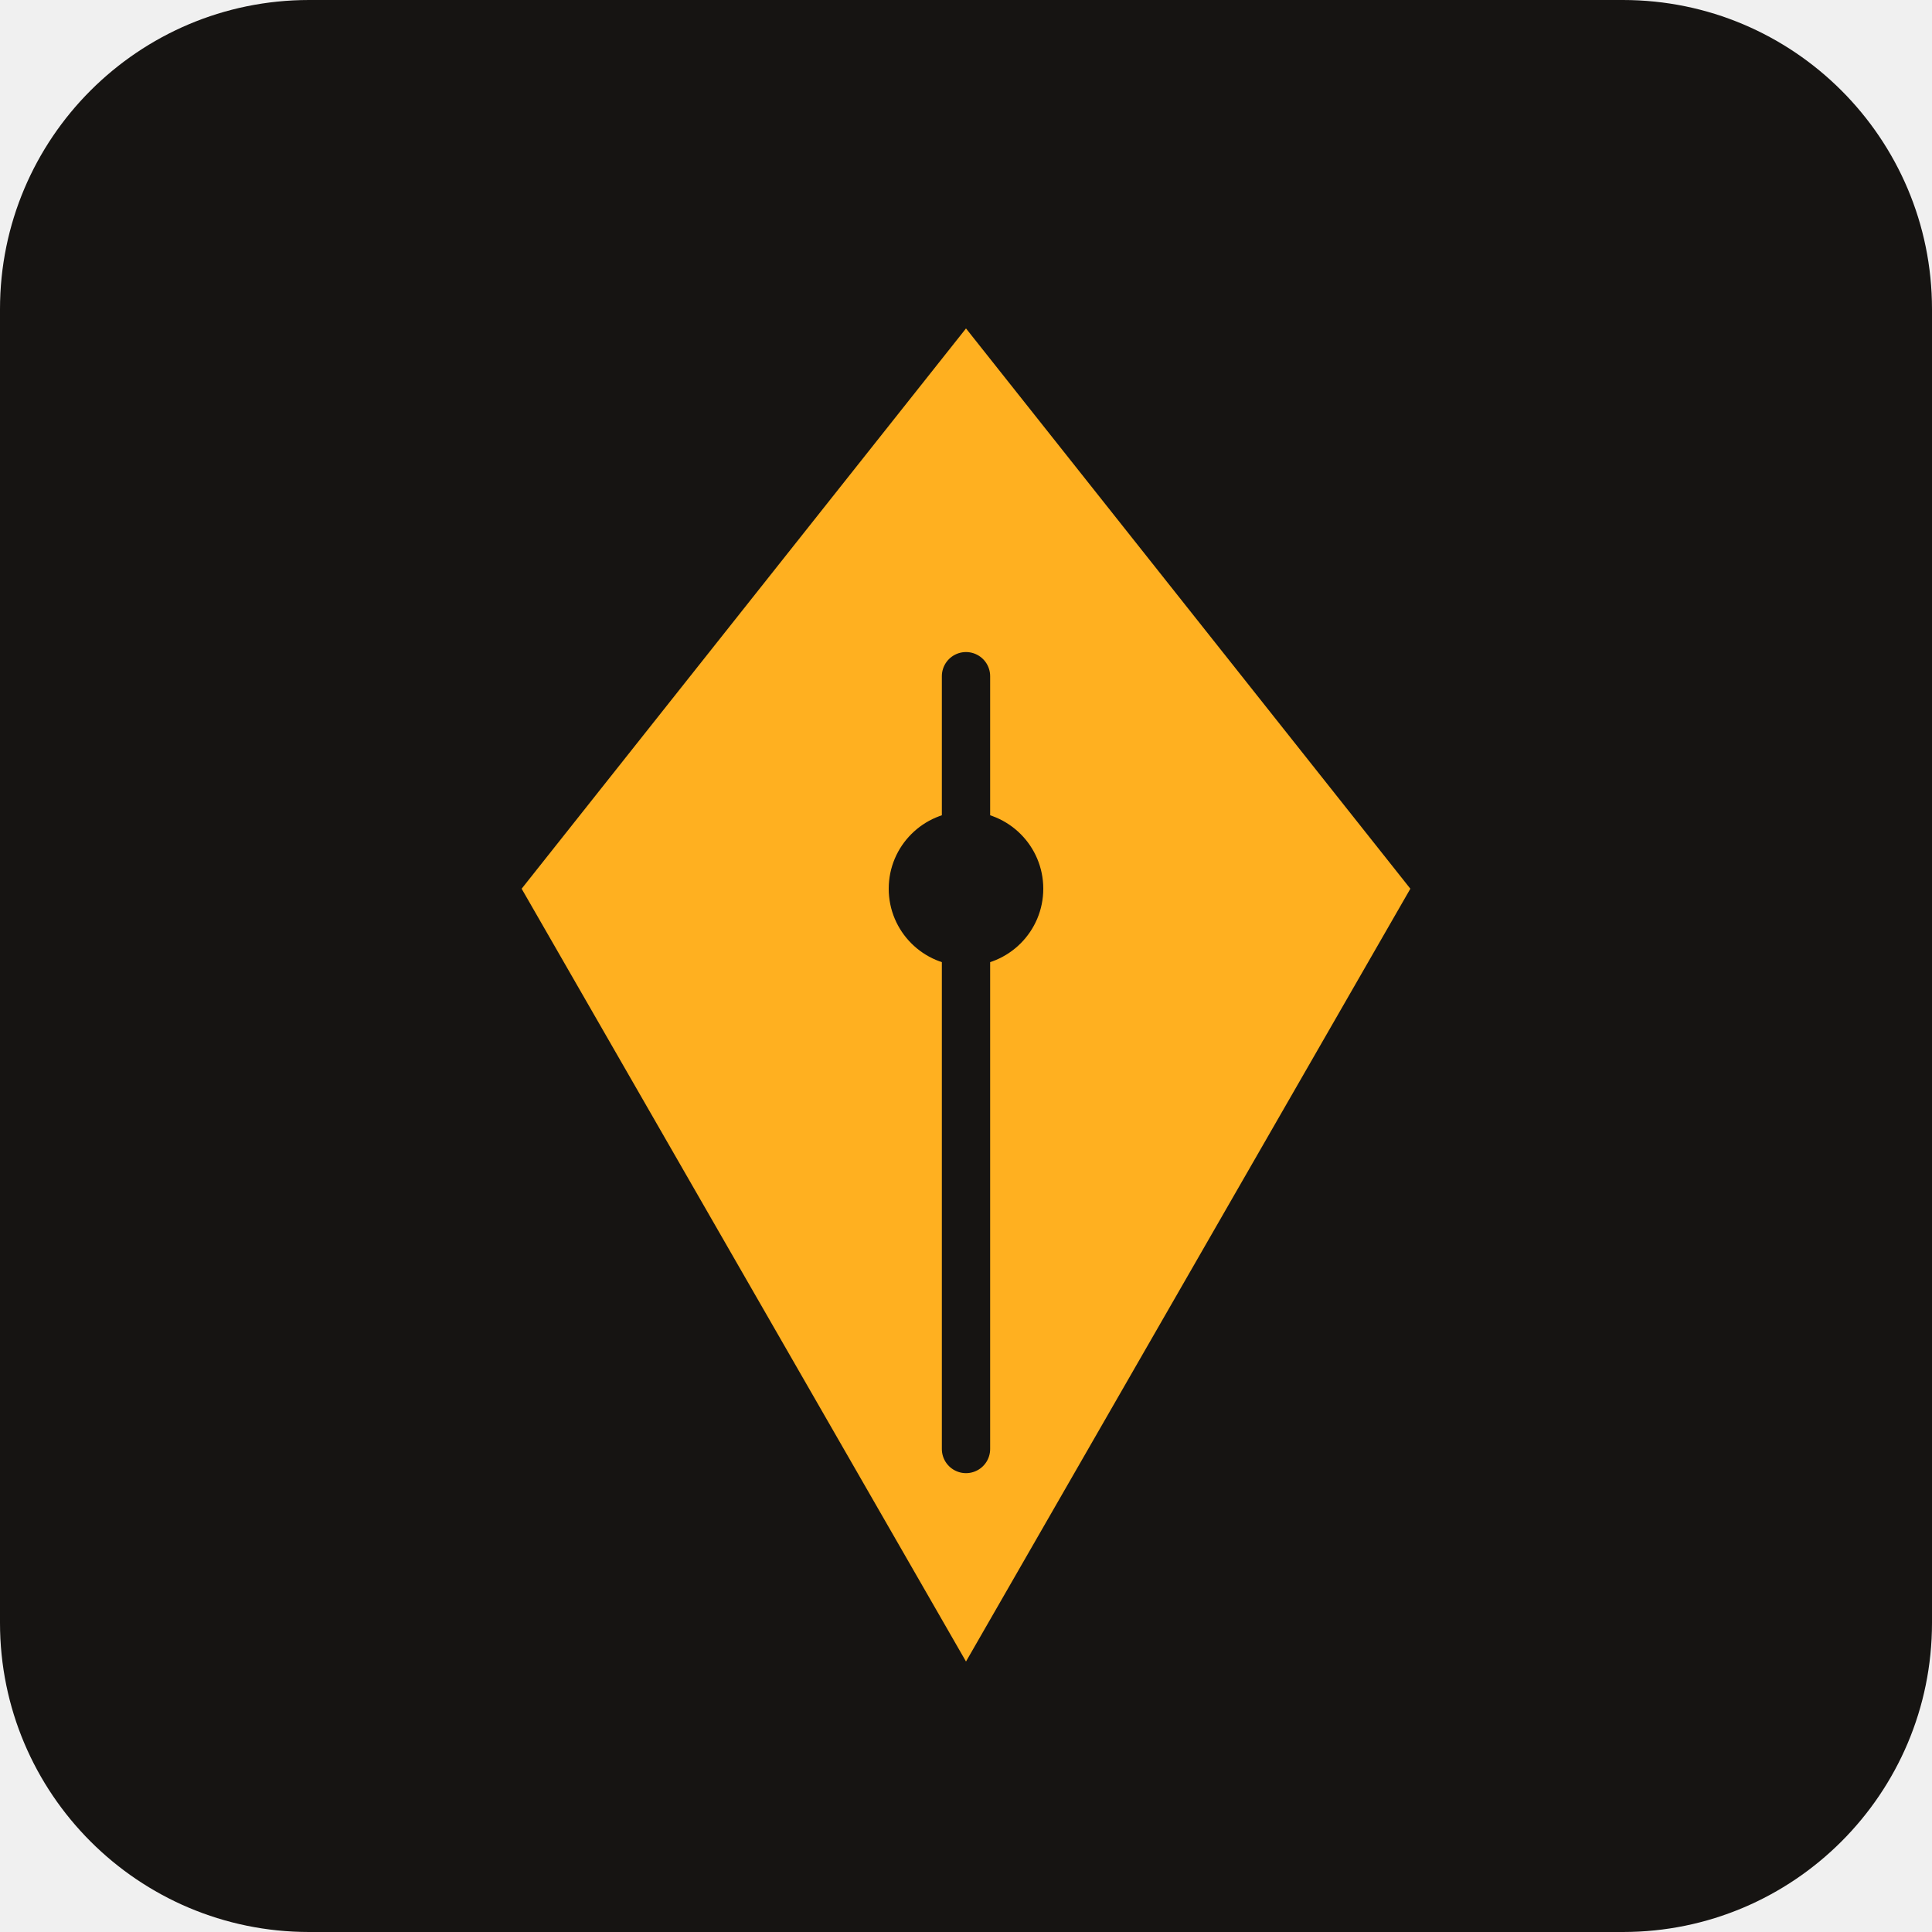
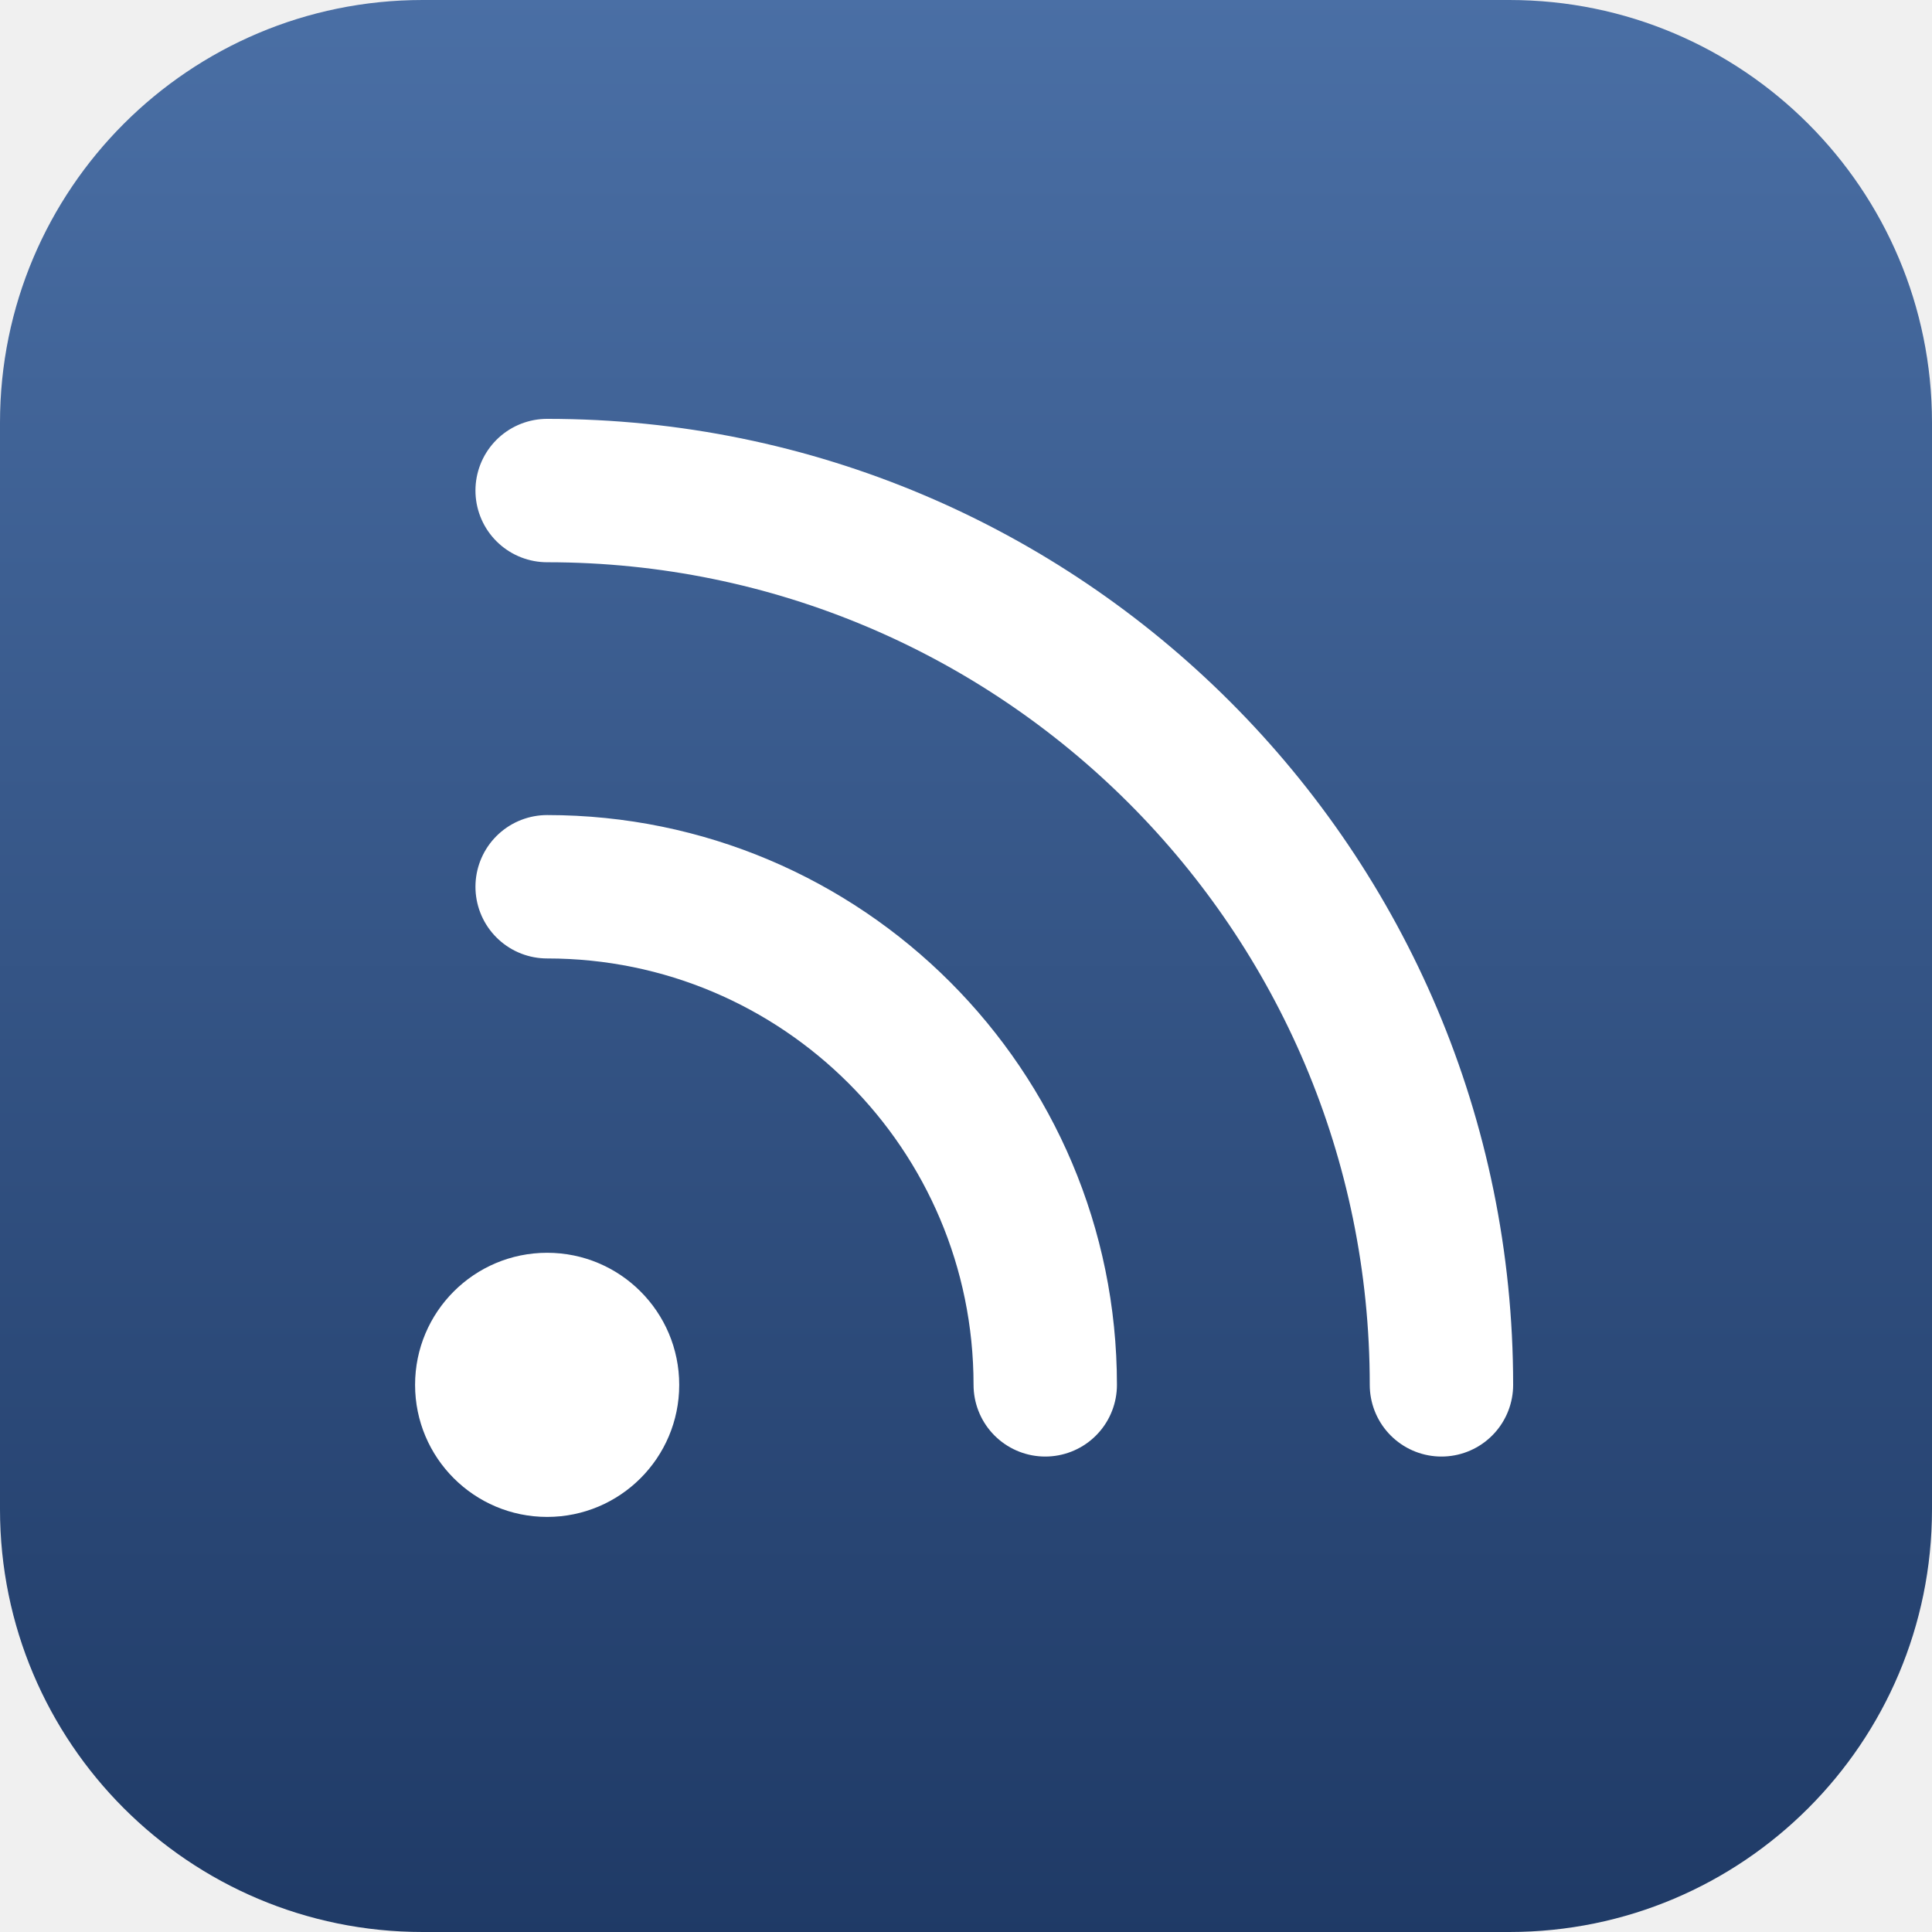
- <svg xmlns="http://www.w3.org/2000/svg" viewBox="0 0 200 200" width="200" height="200">
-   <rect width="200" height="200" rx="32" style="fill:#161412" />
-   <path d="M100 34 L146 92 L100 172 L54 92 Z" style="fill:#ffb020" />
-   <line x1="100" y1="70" x2="100" y2="150" style="stroke:#161412;stroke-width:5;stroke-linecap:round" />
-   <circle cx="100" cy="92" r="8" style="fill:#161412" />
+ <svg xmlns="http://www.w3.org/2000/svg" width="200" height="200" viewBox="0 0 1024 1024">
+   <defs>
+     <linearGradient id="g" x1="0" y1="0" x2="0" y2="1">
+       <stop offset="0" stop-color="#4a6fa5" />
+       <stop offset="1" stop-color="#1f3a66" />
+     </linearGradient>
+   </defs>
+   <rect width="1024" height="1024" rx="224" fill="url(#g)" />
+   <g fill="#fff">
+     <circle cx="290" cy="734" r="70" />
+   </g>
+   <g fill="none" stroke="#fff" stroke-linecap="round" stroke-linejoin="round" stroke-width="76">
+     <path d="M290 470A264 264 0 0 1 554 734" />
+     <path d="M290 260A474 474 0 0 1 764 734" />
+   </g>
</svg>
